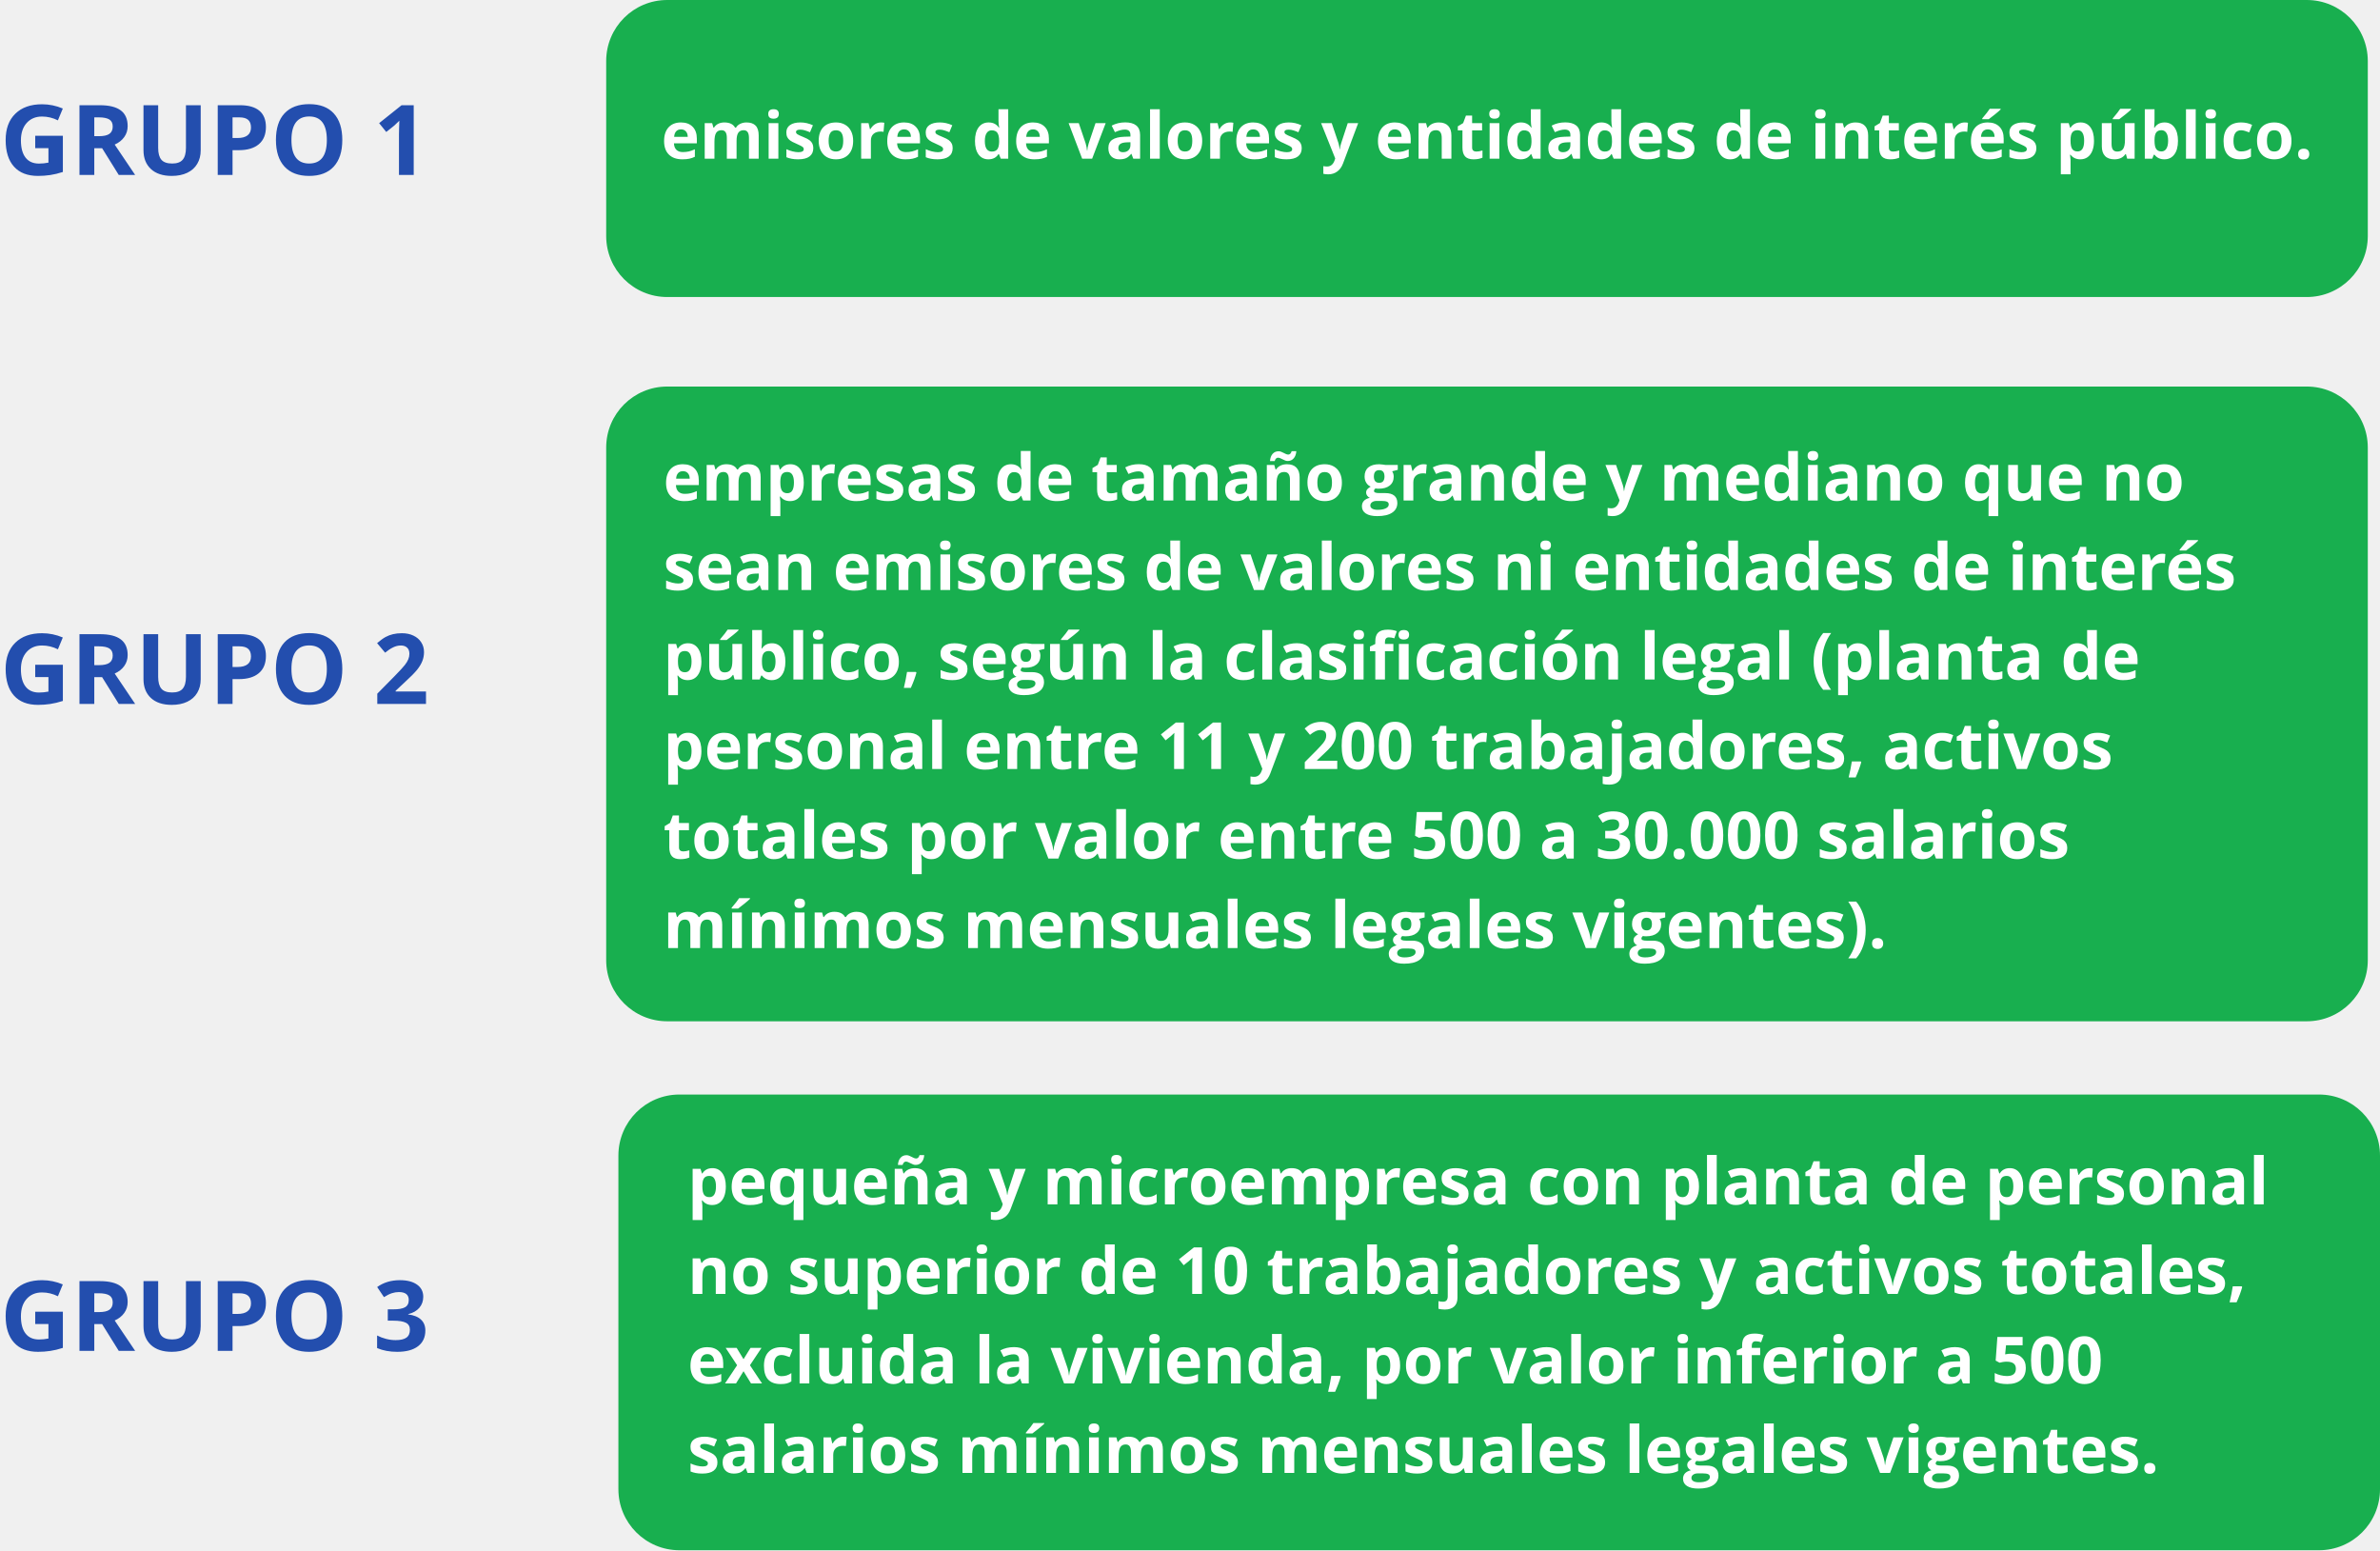
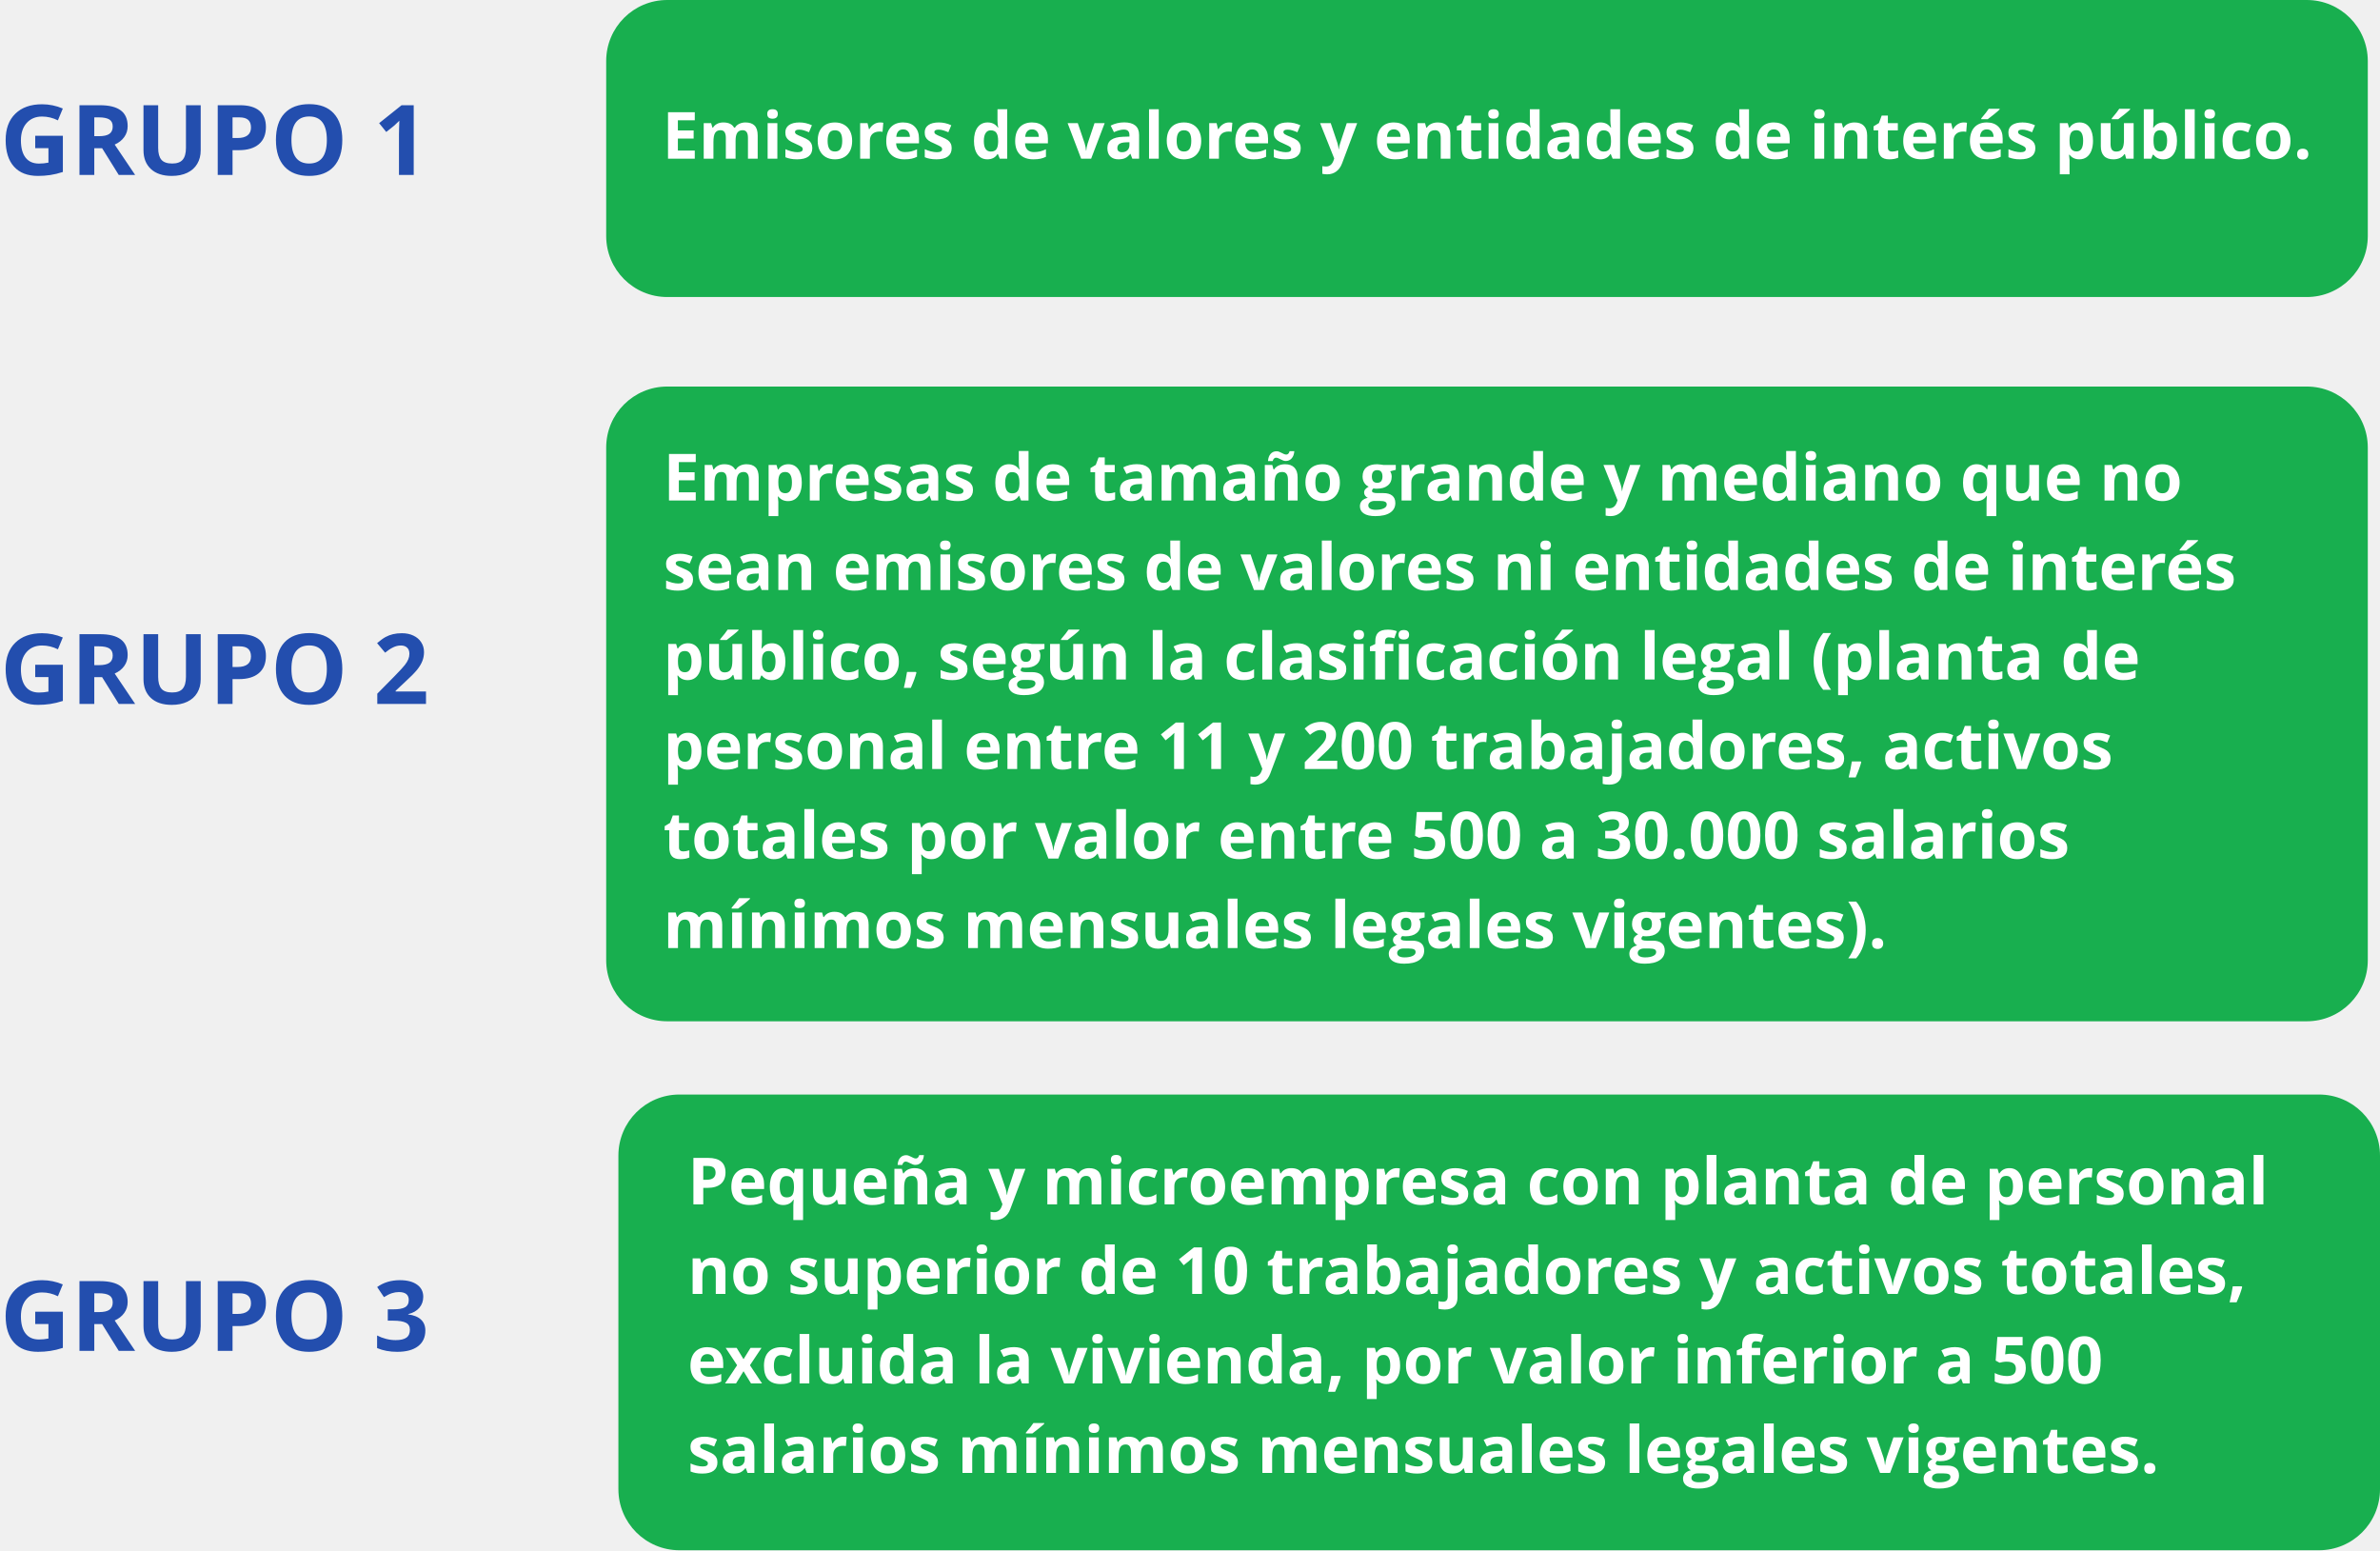
<svg xmlns="http://www.w3.org/2000/svg" width="585" height="381" viewBox="0 0 585 381">
-   <g id="Grupo_10204" data-name="Grupo 10204" transform="translate(-264 -3444)">
+   <g id="Grupo_10194" data-name="Grupo 10194" transform="translate(-264 -3444)">
    <g id="Grupo_3943" data-name="Grupo 3943" transform="translate(-31 -14425)">
      <g id="Grupo_3942" data-name="Grupo 3942" transform="translate(199 8425)">
        <rect id="Rectángulo_1889" data-name="Rectángulo 1889" width="433" height="73" rx="15" transform="translate(245 9444)" fill="#18af4f" />
        <path id="Trazado_6595" data-name="Trazado 6595" d="M15,0H418a15,15,0,0,1,15,15V97a15,15,0,0,1-15,15H15A15,15,0,0,1,0,97V15A15,15,0,0,1,15,0Z" transform="translate(248 9713)" fill="#18af4f" />
        <path id="Trazado_6594" data-name="Trazado 6594" d="M15,0H418a15,15,0,0,1,15,15V141a15,15,0,0,1-15,15H15A15,15,0,0,1,0,141V15A15,15,0,0,1,15,0Z" transform="translate(245 9539)" fill="#18af4f" />
-         <text id="empresas_de_tamaño_grande_y_mediano_que_no_sean_emisores_de_valores_ni_entidades_de_interés_público_según_la_clasificación_legal_planta_de_personal_entre_11_y_200_trabajadores_activos_totales_por_valor_entre_500_a_30.000_salarios_mínimos_mensuales_legal" data-name="empresas de tamaño grande y mediano que no sean emisores de valores ni entidades de interés público, según la clasificación legal (planta de personal entre 11 y 200 trabajadores, activos totales por valor entre 500 a 30.000 salarios mínimos mensuales legal" transform="translate(259 9550)" fill="#fff" font-size="16" font-family="OpenSans-Bold, Open Sans" font-weight="700">
-           <tspan x="0" y="17">empresas de tamaño grande y mediano que no </tspan>
+         <text id="Empresas_de_tamaño_grande_y_mediano_que_no_sean_emisores_de_valores_ni_entidades_de_interés_público_según_la_clasificación_legal_planta_de_personal_entre_11_y_200_trabajadores_activos_totales_por_valor_entre_500_a_30.000_salarios_mínimos_mensuales_legal" data-name="Empresas de tamaño grande y mediano que no sean emisores de valores ni entidades de interés público, según la clasificación legal (planta de personal entre 11 y 200 trabajadores, activos totales por valor entre 500 a 30.000 salarios mínimos mensuales legal" transform="translate(259 9550)" fill="#fff" font-size="16" font-family="OpenSans-Bold, Open Sans" font-weight="700">
+           <tspan x="0" y="17">Empresas de tamaño grande y mediano que no </tspan>
          <tspan x="0" y="39">sean emisores de valores ni entidades de interés </tspan>
          <tspan x="0" y="61">público, según la clasificación legal (planta de </tspan>
          <tspan x="0" y="83">personal entre 11 y 200 trabajadores, activos </tspan>
          <tspan x="0" y="105">totales por valor entre 500 a 30.000 salarios </tspan>
          <tspan x="0" y="127">mínimos mensuales legales vigentes). </tspan>
        </text>
        <text id="GRUPO_1" data-name="GRUPO 1" transform="translate(96 9461)" fill="#234eae" font-size="24" font-family="OpenSans-Bold, Open Sans" font-weight="700">
          <tspan x="0" y="26">GRUPO 1</tspan>
        </text>
        <text id="GRUPO_2" data-name="GRUPO 2" transform="translate(96 9591)" fill="#234eae" font-size="24" font-family="OpenSans-Bold, Open Sans" font-weight="700">
          <tspan x="0" y="26">GRUPO 2</tspan>
        </text>
        <text id="GRUPO_3" data-name="GRUPO 3" transform="translate(96 9750)" fill="#234eae" font-size="24" font-family="OpenSans-Bold, Open Sans" font-weight="700">
          <tspan x="0" y="26">GRUPO 3</tspan>
        </text>
      </g>
-       <text id="emisores_de_valores_y_entidades_de_interés_público._" data-name="emisores de valores y entidades de interés público. " transform="translate(452 17891)" fill="#fff" font-size="16" font-family="OpenSans-Bold, Open Sans" font-weight="700">
-         <tspan x="5.516" y="17">emisores de valores y entidades de interés público. </tspan>
+       <text id="Emisores_de_valores_y_entidades_de_interés_público._" data-name="Emisores de valores y entidades de interés público. " transform="translate(452 17891)" fill="#fff" font-size="16" font-family="OpenSans-Bold, Open Sans" font-weight="700">
+         <tspan x="5.762" y="17">Emisores de valores y entidades de interés público. </tspan>
      </text>
-       <text id="pequeña_y_microempresa_con_planta_de_personal_no_superior_de_10_trabajadores_y_activos_totales_excluida_la_vivienda_por_valor_inferior_a_500_salarios_mínimos_mensuales_legales_vigentes._" data-name="pequeña y microempresa con planta de personal no superior de 10 trabajadores y activos totales, excluida la vivienda, por valor inferior a 500 salarios mínimos mensuales legales vigentes. " transform="translate(464 18148)" fill="#fff" font-size="16" font-family="OpenSans-Bold, Open Sans" font-weight="700">
-         <tspan x="0" y="17">pequeña y microempresa con planta de personal </tspan>
+       <text id="Pequeña_y_microempresa_con_planta_de_personal_no_superior_de_10_trabajadores_y_activos_totales_excluida_la_vivienda_por_valor_inferior_a_500_salarios_mínimos_mensuales_legales_vigentes._" data-name="Pequeña y microempresa con planta de personal no superior de 10 trabajadores y activos totales, excluida la vivienda, por valor inferior a 500 salarios mínimos mensuales legales vigentes. " transform="translate(464 18148)" fill="#fff" font-size="16" font-family="OpenSans-Bold, Open Sans" font-weight="700">
+         <tspan x="0" y="17">Pequeña y microempresa con planta de personal </tspan>
        <tspan x="0" y="39">no superior de 10 trabajadores y activos totales, </tspan>
        <tspan x="0" y="61">excluida la vivienda, por valor inferior a 500 </tspan>
        <tspan x="0" y="83">salarios mínimos mensuales legales vigentes. </tspan>
      </text>
    </g>
  </g>
</svg>
